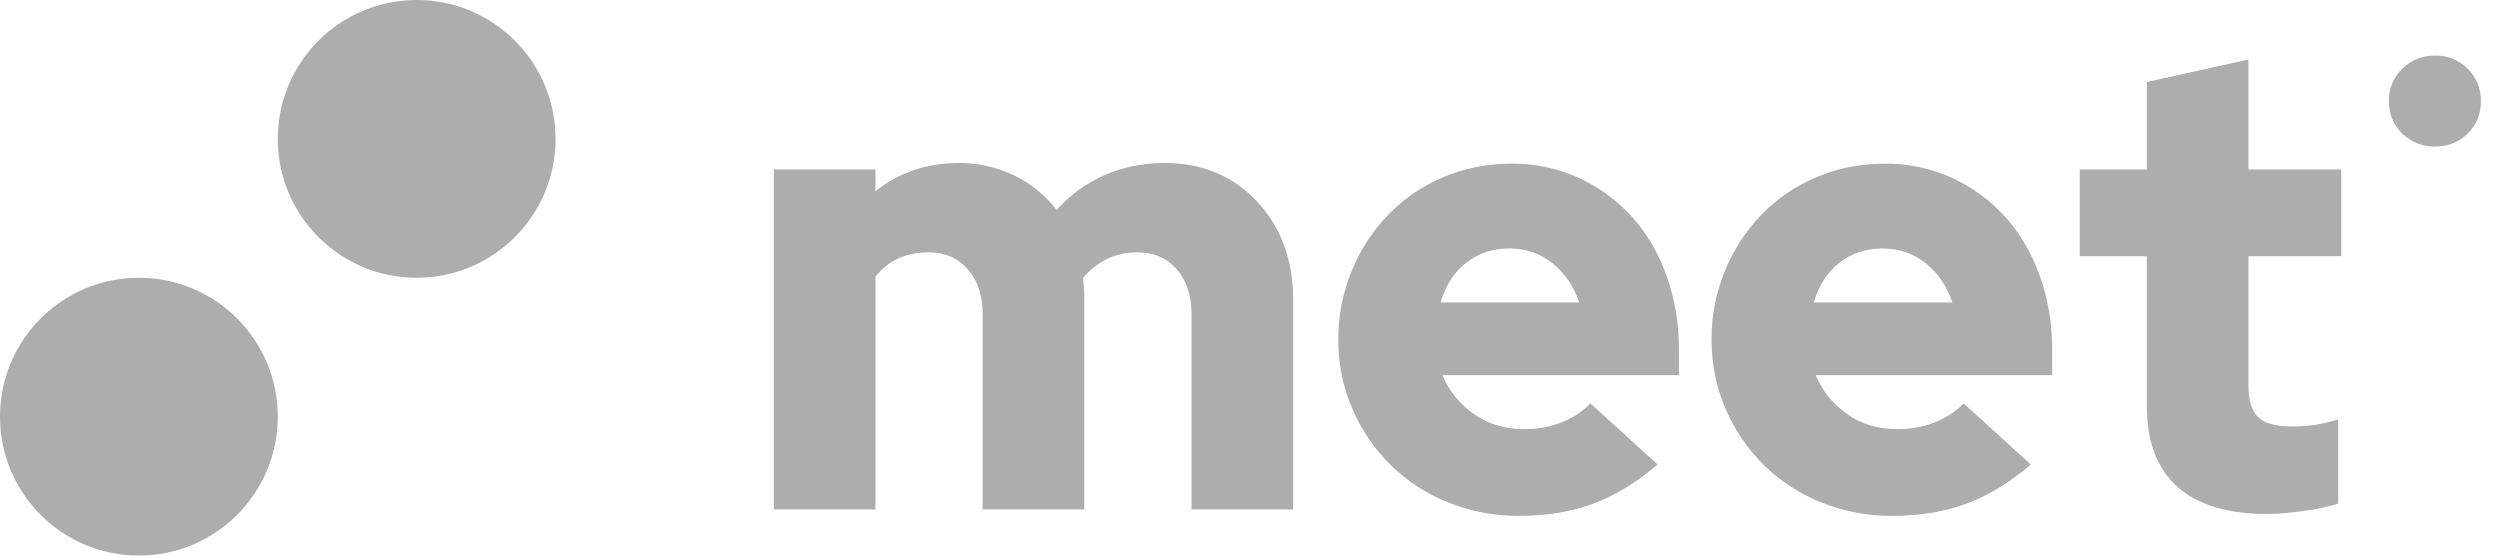
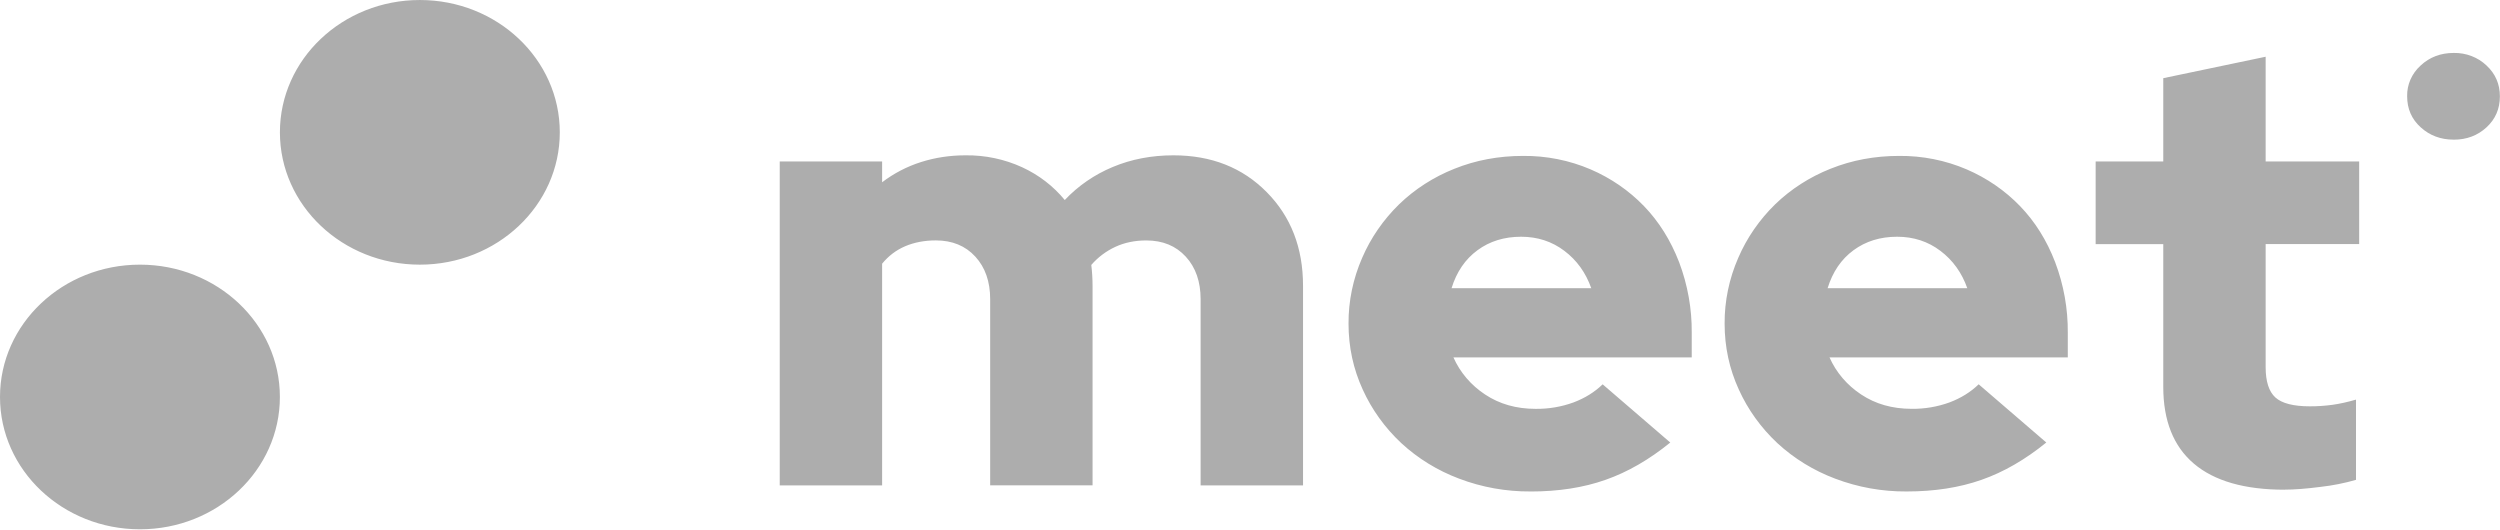
- <svg xmlns="http://www.w3.org/2000/svg" width="90" height="20">
-   <path d="M5 10a5 5 0 1 1 0 10 5 5 0 0 1 0-10ZM15 0a5 5 0 1 1 0 10 5 5 0 0 1 0-10Zm16.515 18.34V9.964c.226-.293.5-.513.824-.66.324-.146.689-.22 1.095-.22.587 0 1.058.205 1.412.614.353.408.53.945.53 1.608v7.034h3.658v-7.543a7.069 7.069 0 0 0-.045-.787c.241-.293.527-.52.858-.683.331-.162.7-.242 1.107-.242.587 0 1.057.204 1.411.613.354.408.53.945.53 1.608v7.034h3.659v-7.543c0-1.435-.433-2.615-1.299-3.54-.865-.926-1.976-1.389-3.33-1.389-.783 0-1.506.147-2.168.44a4.968 4.968 0 0 0-1.716 1.25 4.316 4.316 0 0 0-1.524-1.239 4.504 4.504 0 0 0-2.021-.45c-.557 0-1.088.084-1.592.254-.505.17-.967.424-1.389.763V6.1h-3.658v12.24h3.658Zm23.168.231c.993 0 1.885-.146 2.675-.44.79-.292 1.562-.763 2.315-1.41l-2.416-2.199c-.286.293-.632.52-1.039.683a3.63 3.63 0 0 1-1.355.243c-.692 0-1.294-.182-1.806-.544a3.22 3.22 0 0 1-1.13-1.4h8.514v-.926a7.74 7.74 0 0 0-.452-2.672c-.301-.825-.719-1.531-1.253-2.117A5.875 5.875 0 0 0 56.828 6.4a5.71 5.71 0 0 0-2.416-.509c-.873 0-1.69.162-2.45.486a6.032 6.032 0 0 0-1.976 1.342 6.357 6.357 0 0 0-1.321 2.025 6.418 6.418 0 0 0-.486 2.487c0 .88.17 1.709.508 2.488a6.378 6.378 0 0 0 1.378 2.024 6.268 6.268 0 0 0 2.066 1.343 6.717 6.717 0 0 0 2.552.485Zm2.167-7.682h-4.99c.18-.617.49-1.095.926-1.434.436-.34.956-.51 1.558-.51.587 0 1.103.178 1.547.533.444.355.764.825.96 1.411Zm11.268 7.682c.994 0 1.885-.146 2.676-.44.79-.292 1.562-.763 2.314-1.41l-2.416-2.199c-.286.293-.632.52-1.039.683a3.63 3.63 0 0 1-1.354.243c-.693 0-1.295-.182-1.807-.544a3.22 3.22 0 0 1-1.129-1.4h8.513v-.926a7.74 7.74 0 0 0-.452-2.672c-.3-.825-.718-1.531-1.253-2.117A5.875 5.875 0 0 0 70.263 6.4a5.71 5.71 0 0 0-2.416-.509c-.873 0-1.69.162-2.45.486a6.032 6.032 0 0 0-1.976 1.342 6.357 6.357 0 0 0-1.32 2.025 6.418 6.418 0 0 0-.486 2.487c0 .88.17 1.709.508 2.488a6.378 6.378 0 0 0 1.377 2.024 6.268 6.268 0 0 0 2.066 1.343 6.717 6.717 0 0 0 2.552.485Zm2.168-7.682h-4.99c.18-.617.489-1.095.925-1.434.437-.34.956-.51 1.558-.51.587 0 1.103.178 1.547.533.444.355.764.825.96 1.411Zm11.335 7.613c.346 0 .775-.035 1.287-.104a7.37 7.37 0 0 0 1.265-.266V15.1c-.301.092-.58.158-.836.196a5.456 5.456 0 0 1-.813.058c-.587 0-.997-.112-1.23-.335-.234-.224-.35-.606-.35-1.146v-4.65h3.342V6.1h-3.342V2.143l-3.658.81V6.1H74.87v3.123h2.416v5.392c0 1.28.365 2.248 1.095 2.904.73.655 1.81.983 3.24.983Zm6.042-13.225c.462 0 .853-.156 1.172-.466.318-.31.478-.7.478-1.173 0-.463-.16-.852-.478-1.166A1.604 1.604 0 0 0 87.663 2c-.463 0-.856.157-1.179.472A1.563 1.563 0 0 0 86 3.638c0 .472.161.863.484 1.173.323.31.716.466 1.179.466Z" fill="#ADADAD" fill-rule="evenodd" />
+ <svg xmlns="http://www.w3.org/2000/svg" width="85" height="18" version="1.1" id="svg252">
+   <defs id="defs256" />
+   <path d="m 4.758,8.998 a 4.758,4.499 0 1 1 0,8.998 4.758,4.499 0 0 1 0,-8.998 z M 14.275,3.6855548e-4 a 4.758,4.499 0 1 1 0,8.998 4.758,4.499 0 0 1 0,-8.998 z M 29.992,16.503 V 8.966 c 0.215,-0.264 0.476,-0.462 0.784,-0.594 0.308,-0.131 0.656,-0.198 1.042,-0.198 0.559,0 1.007,0.184 1.344,0.552 0.336,0.367 0.504,0.85 0.504,1.447 v 6.329 h 3.481 V 9.716 a 6.727,6.361 0 0 0 -0.043,-0.708 c 0.229,-0.264 0.502,-0.468 0.817,-0.615 0.315,-0.146 0.666,-0.218 1.053,-0.218 0.559,0 1.006,0.184 1.343,0.552 0.337,0.367 0.504,0.85 0.504,1.447 v 6.329 h 3.482 V 9.716 c 0,-1.291 -0.412,-2.353 -1.236,-3.185 -0.823,-0.833 -1.88,-1.25 -3.169,-1.25 -0.745,0 -1.433,0.132 -2.063,0.396 A 4.728,4.47 0 0 0 36.202,6.801 4.107,3.884 0 0 0 34.752,5.686 4.286,4.053 0 0 0 32.829,5.281 c -0.53,0 -1.035,0.076 -1.515,0.229 -0.481,0.153 -0.92,0.382 -1.322,0.687 V 5.489 H 26.511 V 16.503 Z m 22.048,0.208 c 0.945,0 1.794,-0.131 2.546,-0.396 0.752,-0.263 1.487,-0.687 2.203,-1.269 l -2.299,-1.979 c -0.272,0.264 -0.601,0.468 -0.989,0.615 a 3.455,3.266 0 0 1 -1.29,0.219 c -0.659,0 -1.231,-0.164 -1.719,-0.489 a 3.064,2.897 0 0 1 -1.075,-1.26 h 8.102 v -0.833 A 7.366,6.964 0 0 0 57.09,8.914 C 56.803,8.172 56.405,7.536 55.897,7.009 A 5.591,5.286 0 0 0 54.081,5.759 5.434,5.138 0 0 0 51.782,5.301 c -0.831,0 -1.608,0.146 -2.332,0.437 A 5.74,5.428 0 0 0 47.57,6.946 6.05,5.72 0 0 0 46.313,8.768 6.108,5.775 0 0 0 45.85,11.006 c 0,0.792 0.162,1.538 0.483,2.239 a 6.07,5.739 0 0 0 1.311,1.821 5.965,5.64 0 0 0 1.966,1.208 6.392,6.044 0 0 0 2.429,0.436 z M 54.102,9.798 h -4.749 c 0.171,-0.555 0.466,-0.985 0.881,-1.29 0.415,-0.306 0.91,-0.459 1.483,-0.459 0.559,0 1.05,0.16 1.472,0.48 0.423,0.319 0.727,0.742 0.914,1.27 z m 10.723,6.912 c 0.946,0 1.794,-0.131 2.547,-0.396 0.752,-0.263 1.487,-0.687 2.202,-1.269 l -2.299,-1.979 c -0.272,0.264 -0.601,0.468 -0.989,0.615 a 3.455,3.266 0 0 1 -1.289,0.219 c -0.66,0 -1.232,-0.164 -1.72,-0.489 a 3.064,2.897 0 0 1 -1.074,-1.26 h 8.102 v -0.833 A 7.366,6.964 0 0 0 69.875,8.914 C 69.59,8.172 69.192,7.536 68.683,7.009 A 5.591,5.286 0 0 0 66.867,5.759 5.434,5.138 0 0 0 64.568,5.301 c -0.831,0 -1.608,0.146 -2.332,0.437 a 5.74,5.428 0 0 0 -1.88,1.208 6.05,5.72 0 0 0 -1.256,1.822 6.108,5.775 0 0 0 -0.463,2.238 c 0,0.792 0.162,1.538 0.483,2.239 a 6.07,5.739 0 0 0 1.31,1.821 5.965,5.64 0 0 0 1.966,1.208 6.392,6.044 0 0 0 2.429,0.436 z m 2.063,-6.912 h -4.749 c 0.171,-0.555 0.465,-0.985 0.88,-1.29 0.416,-0.306 0.91,-0.459 1.483,-0.459 0.559,0 1.05,0.16 1.472,0.48 0.423,0.319 0.727,0.742 0.914,1.27 z m 10.787,6.85 c 0.329,0 0.738,-0.031 1.225,-0.094 a 7.014,6.632 0 0 0 1.204,-0.239 v -2.728 c -0.286,0.083 -0.552,0.142 -0.796,0.176 a 5.192,4.909 0 0 1 -0.774,0.052 c -0.559,0 -0.949,-0.101 -1.171,-0.301 C 77.142,13.313 77.032,12.969 77.032,12.483 V 8.299 h 3.18 V 5.489 H 77.032 V 1.929 l -3.481,0.729 v 2.832 h -2.299 v 2.81 h 2.299 v 4.852 c 0,1.152 0.347,2.023 1.042,2.613 0.695,0.589 1.723,0.885 3.083,0.885 z M 83.426,4.749 c 0.44,0 0.812,-0.14 1.115,-0.419 0.303,-0.279 0.455,-0.63 0.455,-1.055 0,-0.417 -0.152,-0.767 -0.455,-1.049 A 1.526,1.443 0 0 0 83.426,1.8 c -0.441,0 -0.815,0.141 -1.122,0.425 a 1.487,1.406 0 0 0 -0.461,1.049 c 0,0.425 0.153,0.777 0.461,1.055 0.307,0.279 0.681,0.419 1.122,0.419 z" fill="#adadad" fill-rule="evenodd" id="path250" style="stroke-width:0.925" />
</svg>
